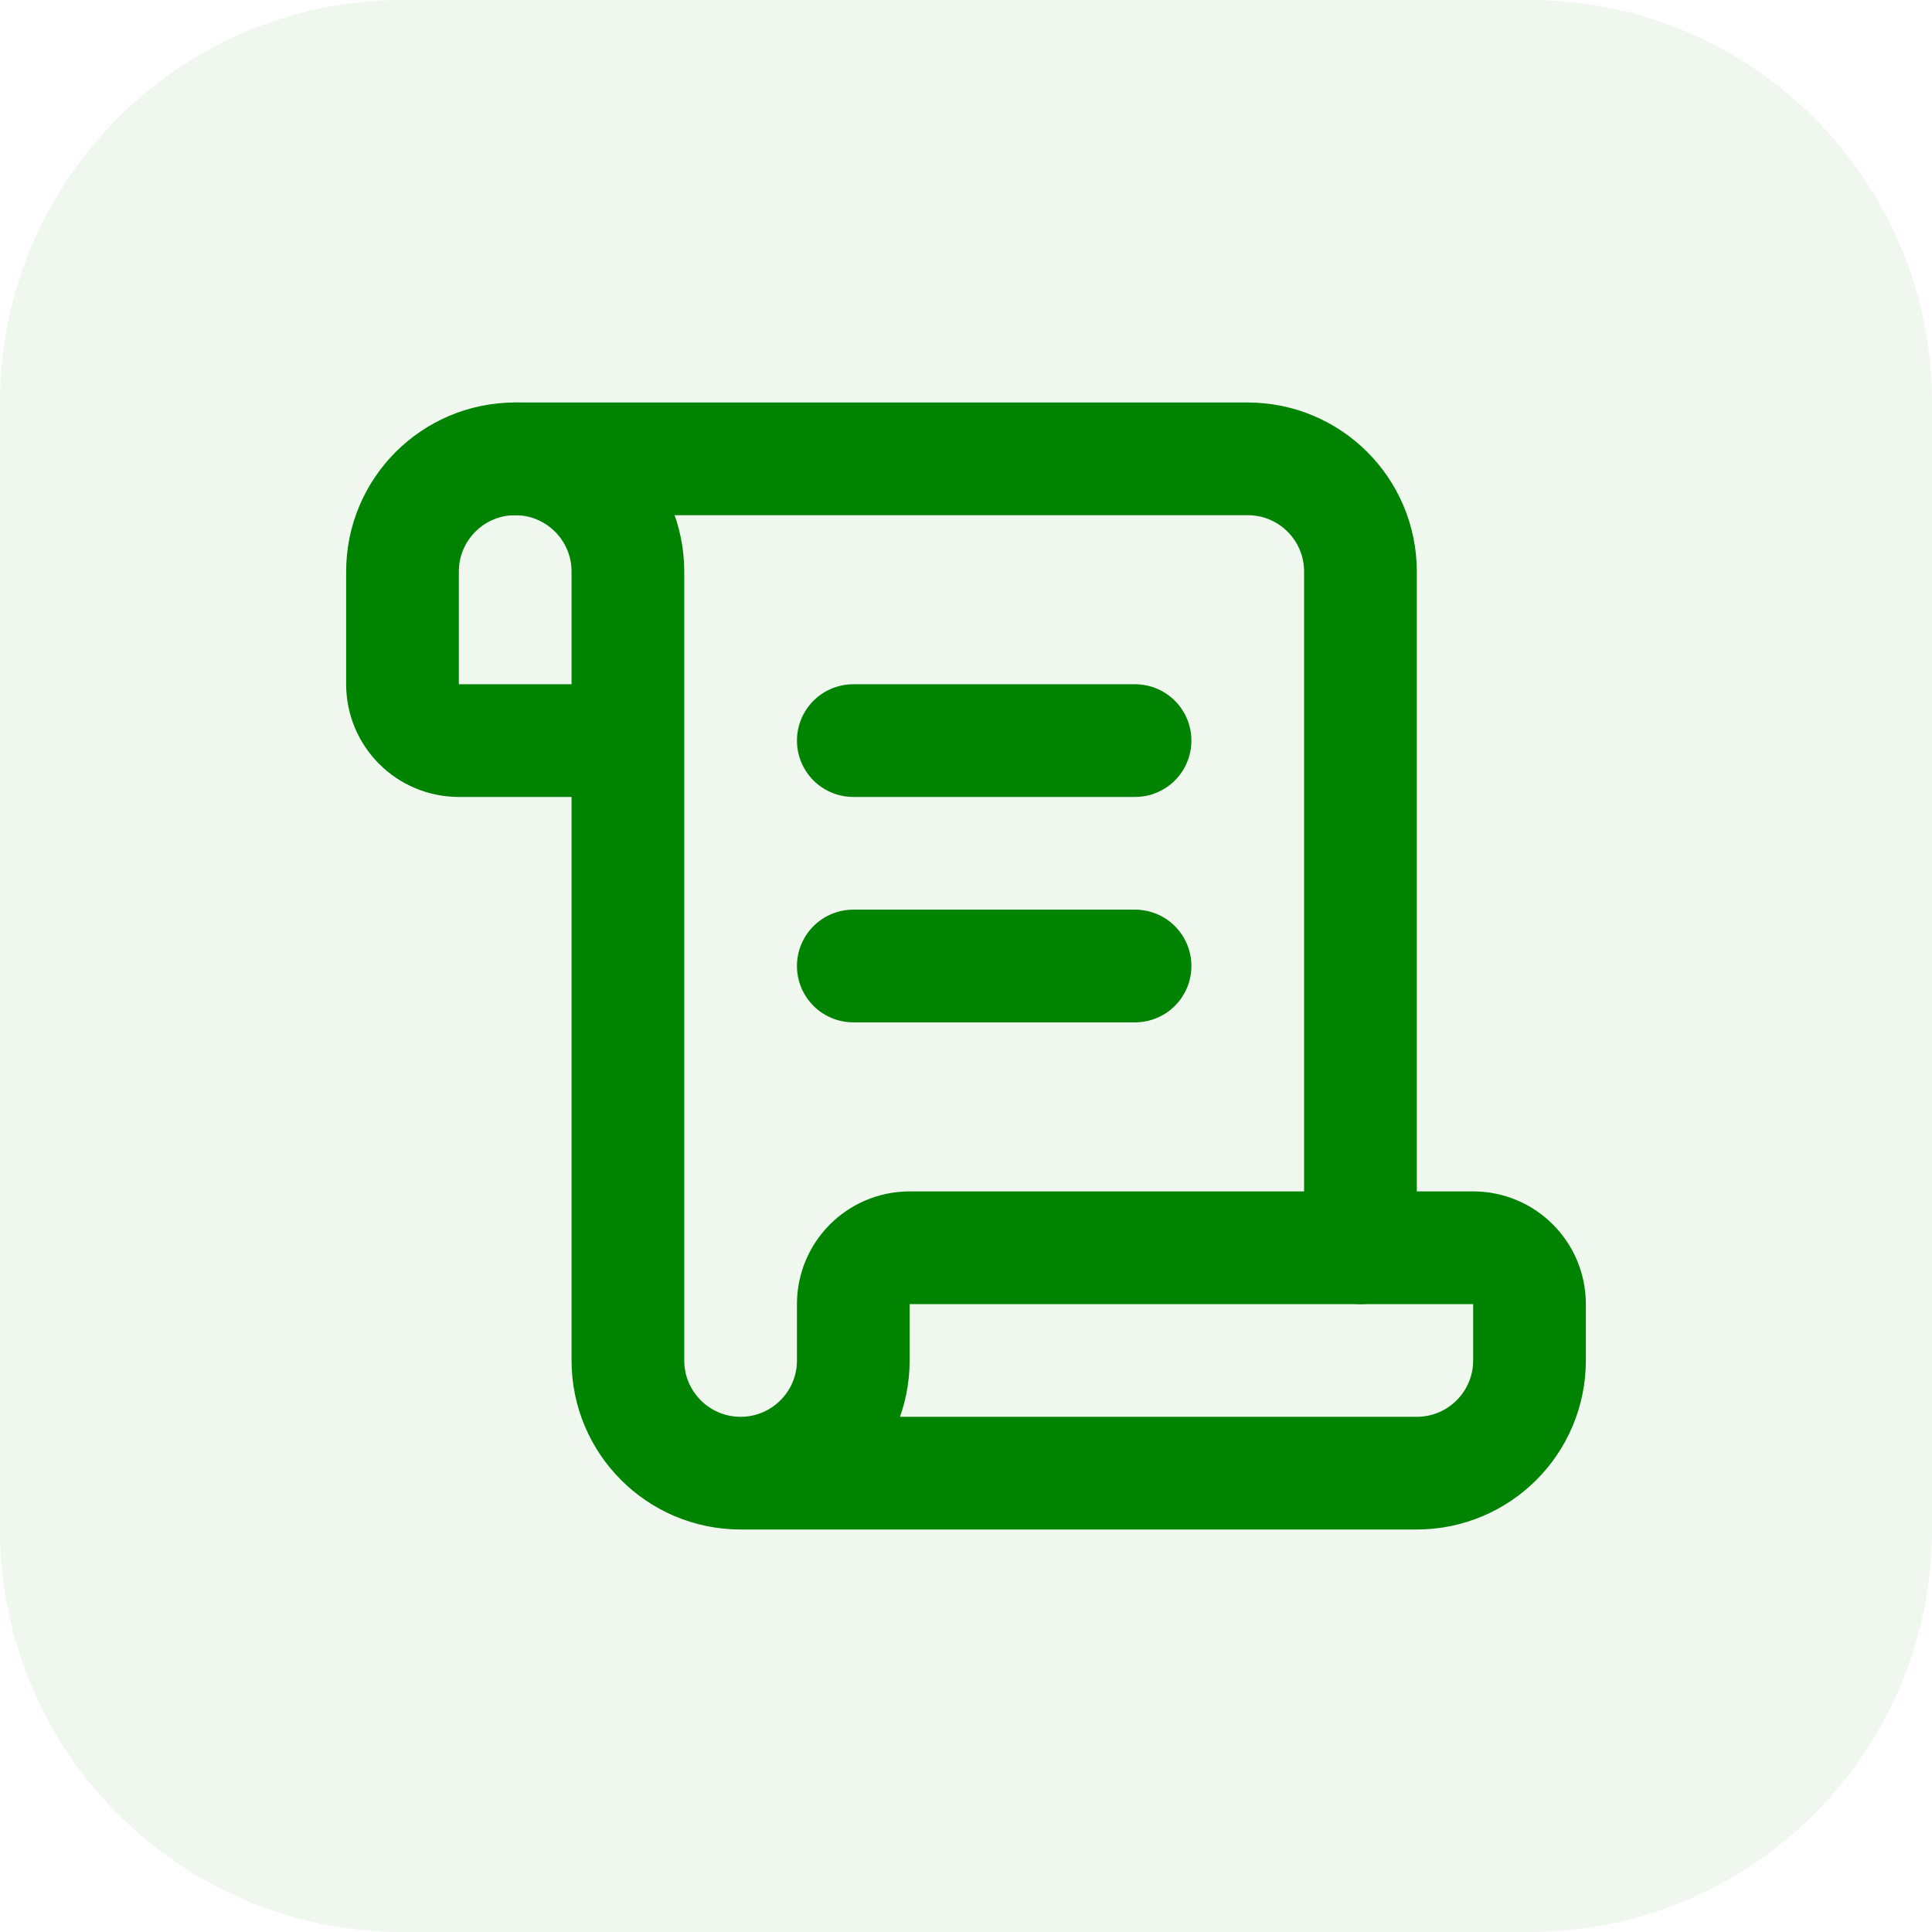
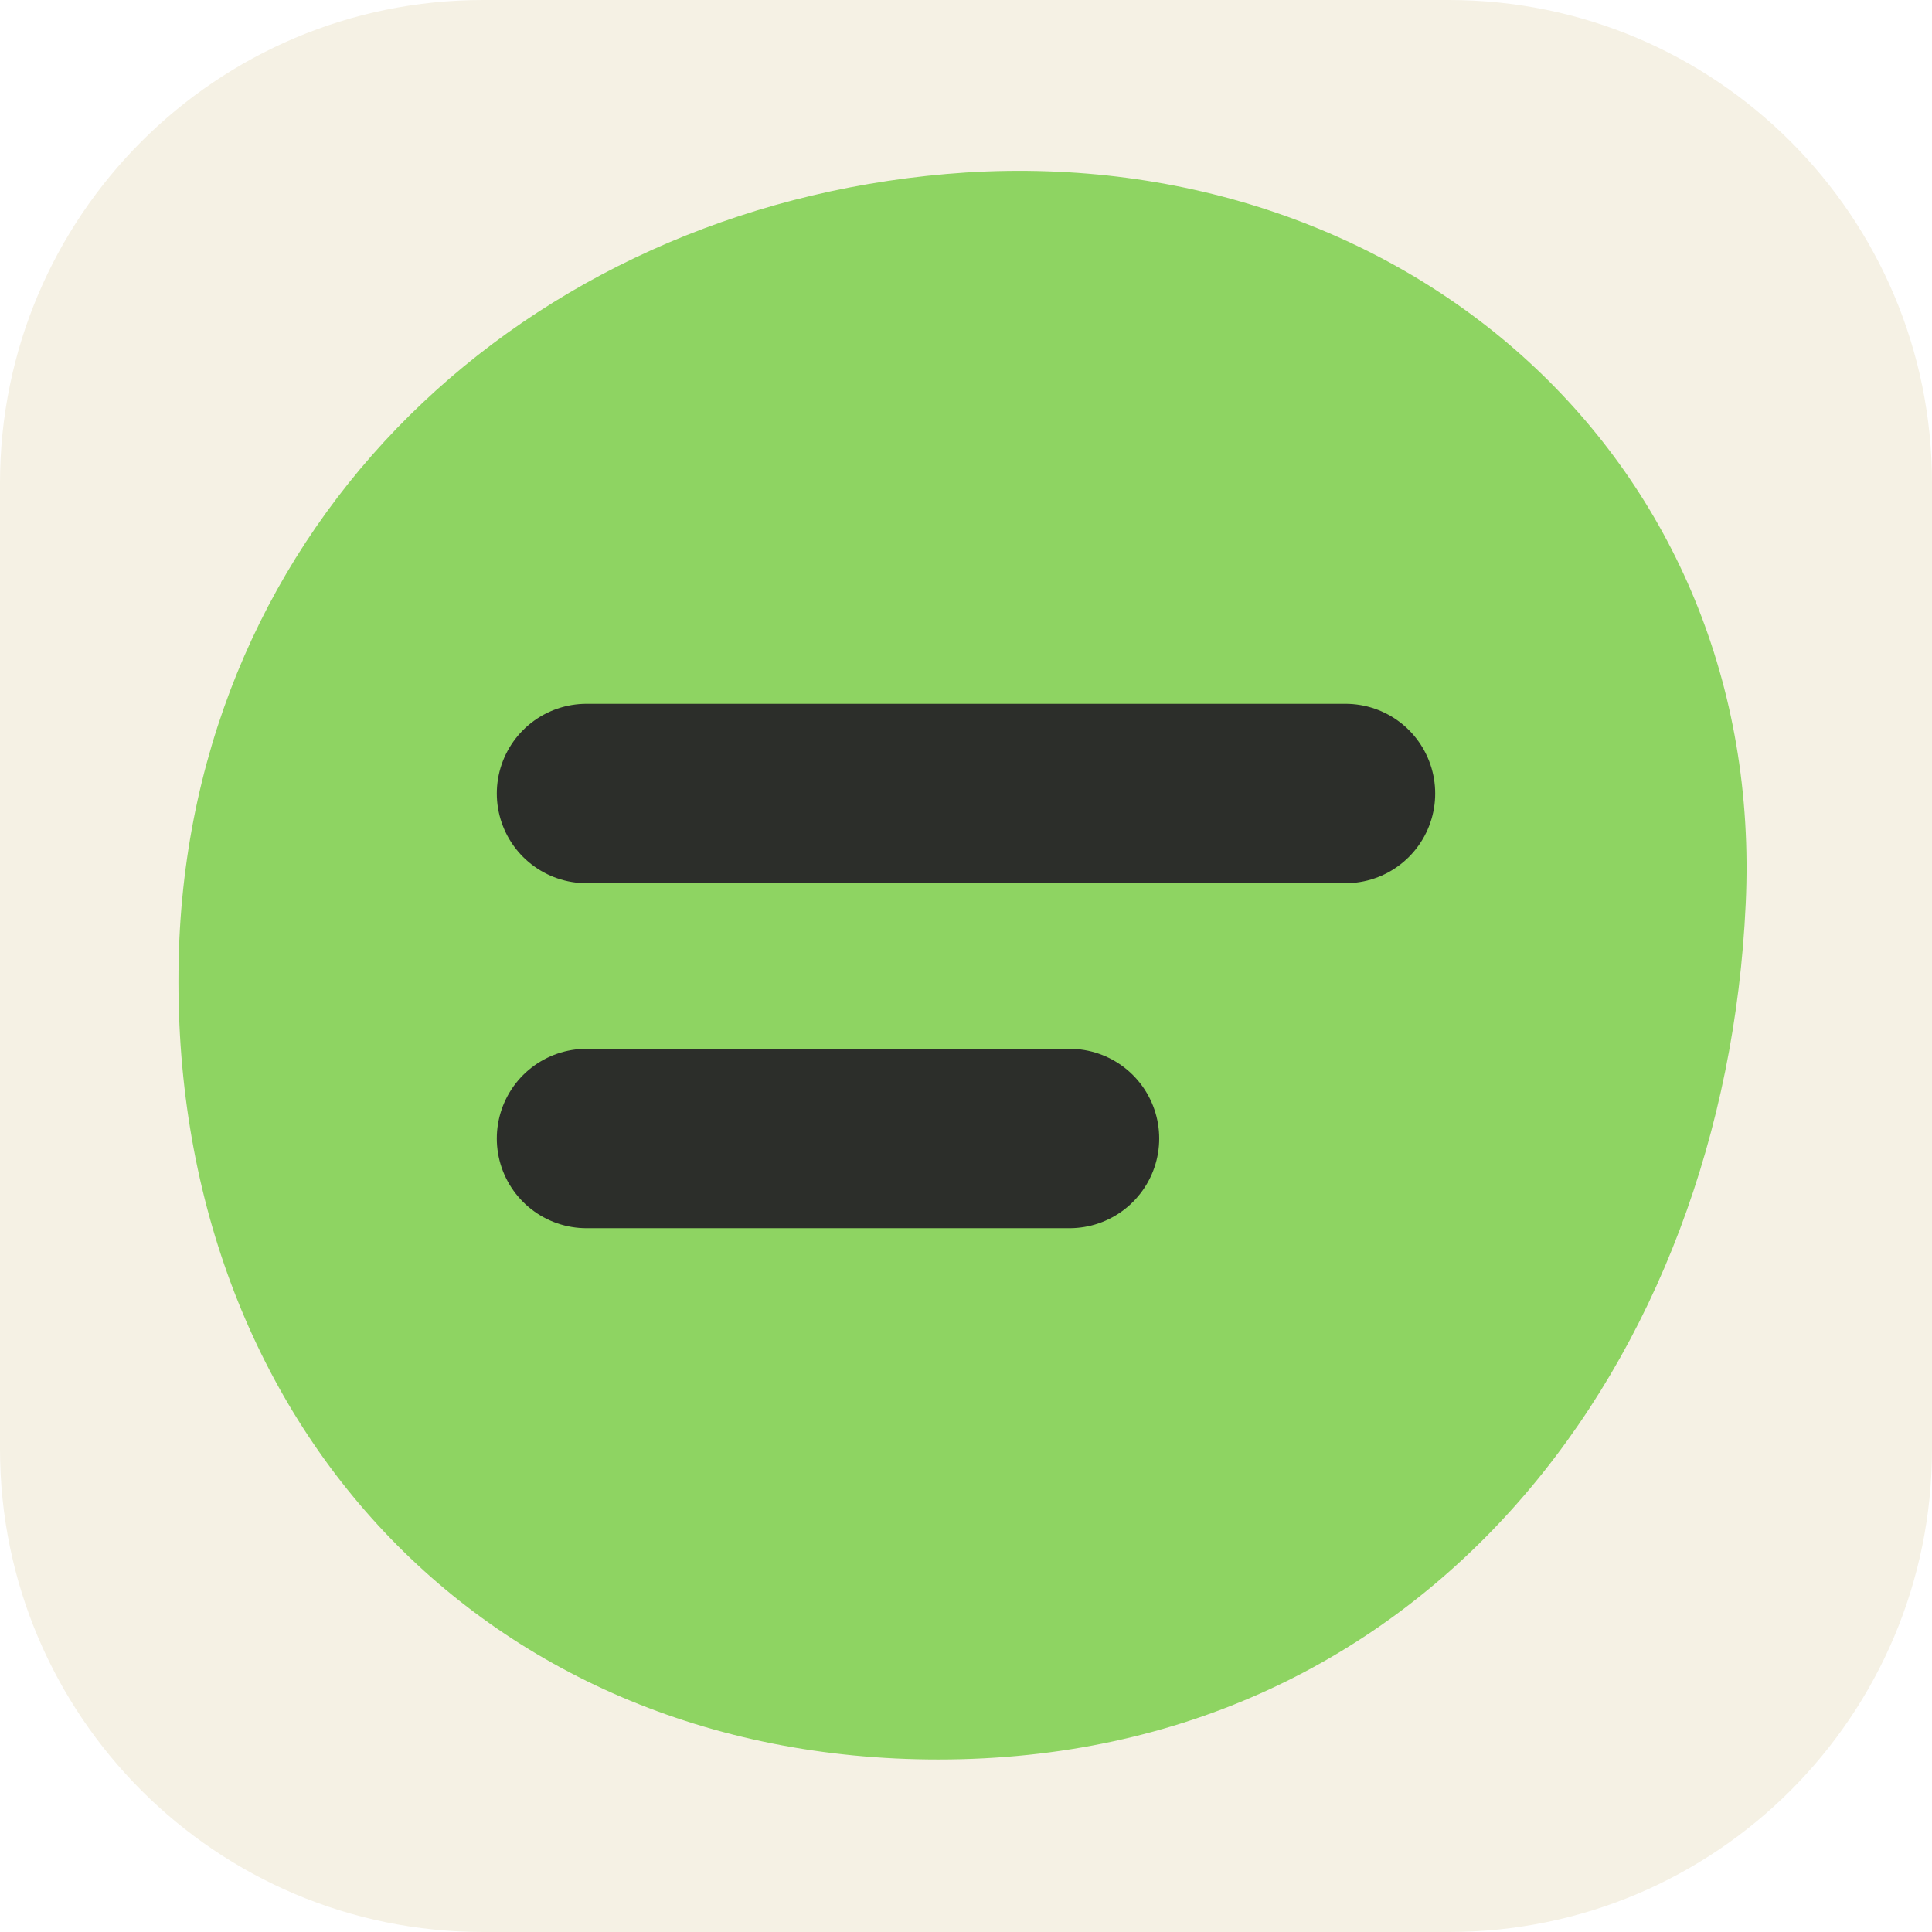
- <svg xmlns="http://www.w3.org/2000/svg" width="32" height="32" viewBox="0 0 24 24" fill="none" stroke="#008300" stroke-width="2" stroke-linecap="round" stroke-linejoin="round">
-   <rect width="24" height="24" rx="5" fill="#f0f7ef" stroke="none" />
-   <g transform="translate(3.6 3.6) scale(0.7)">
-     <path d="M15 12h-5" />
-     <path d="M15 8h-5" />
-     <path d="M19 17V5a2 2 0 0 0-2-2H4" />
-     <path d="M8 21h12a2 2 0 0 0 2-2v-1a1 1 0 0 0-1-1H11a1 1 0 0 0-1 1v1a2 2 0 1 1-4 0V5a2 2 0 1 0-4 0v2a1 1 0 0 0 1 1h3" />
-   </g>
+ <svg xmlns="http://www.w3.org/2000/svg" width="32" height="32" viewBox="0 0 28 28">
+   <rect width="28" height="28" rx="7" fill="#f5f1e4" />
+   <path d="M14 2.5c6.4-.4 11.6 4.2 11.3 10.6-.3 6.6-4.6 12.4-11.7 12.4C6.9 25.5 2.3 20.4 2.6 13.6 2.9 7.3 7.9 2.9 14 2.5Z" fill="#8ed462" />
+   <path d="M8.5 11.5h11M8.5 16.5h7" stroke="#2c2e2a" stroke-width="2.6" stroke-linecap="round" />
</svg>
